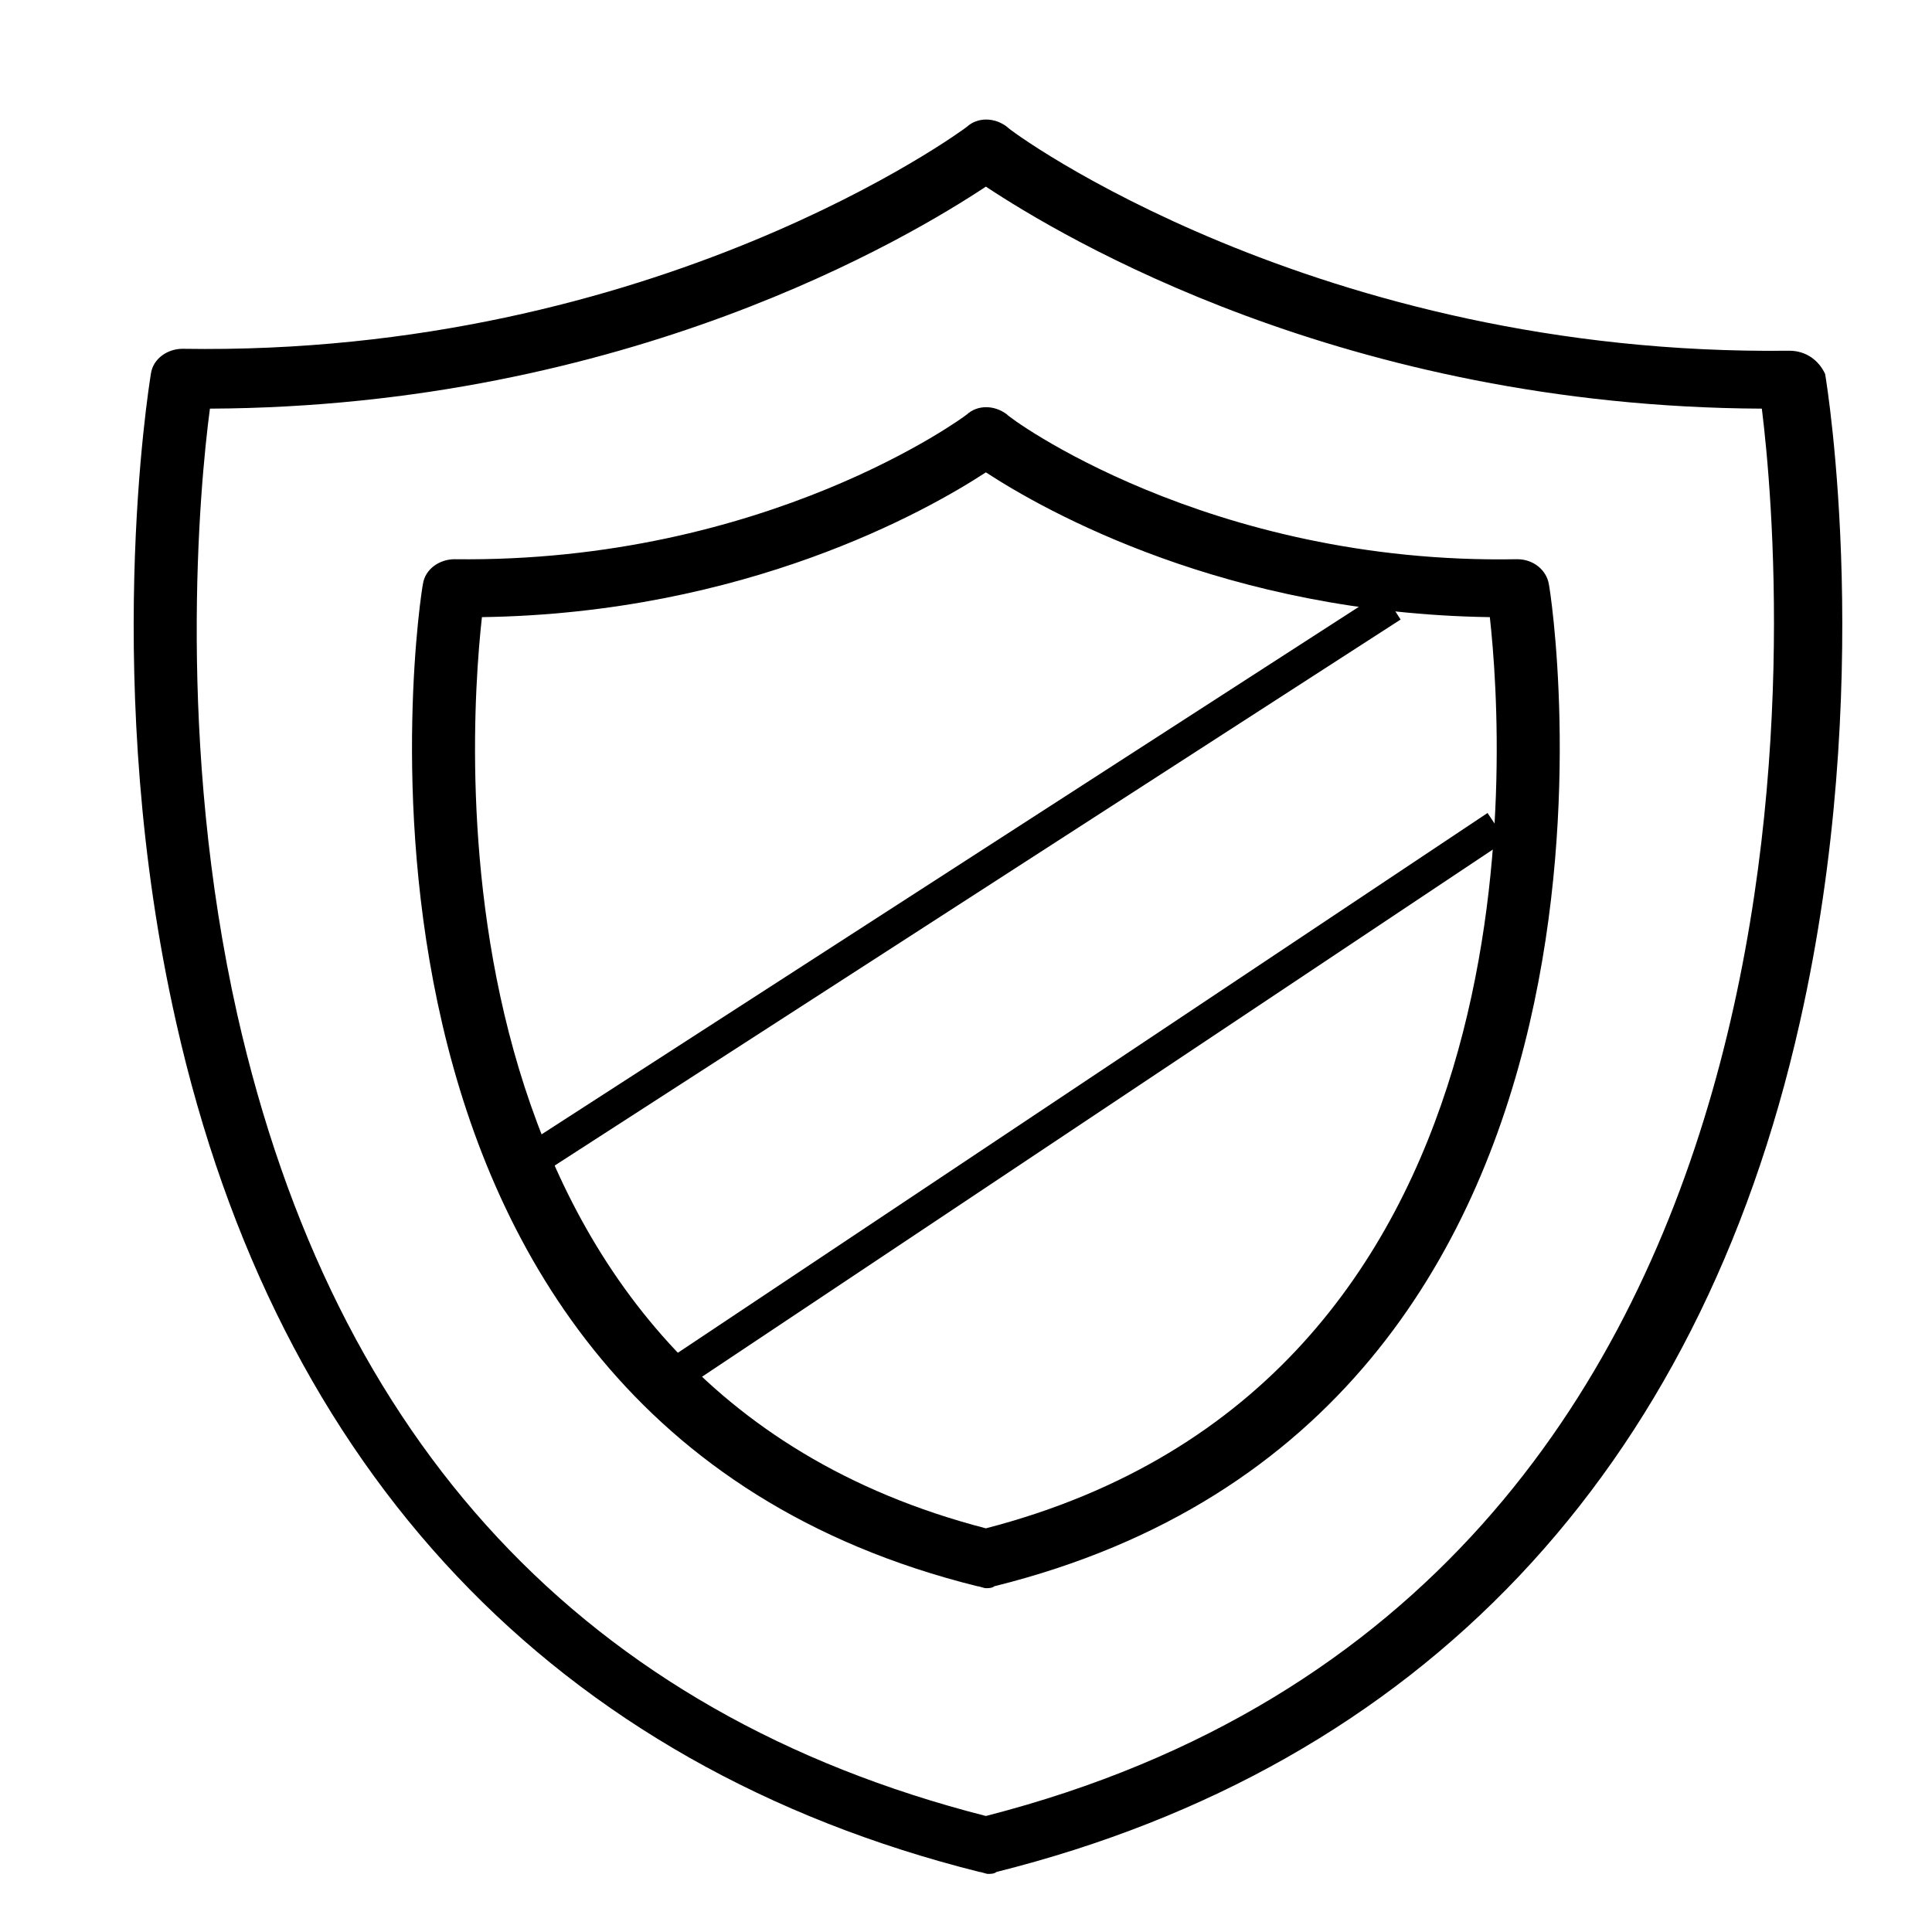
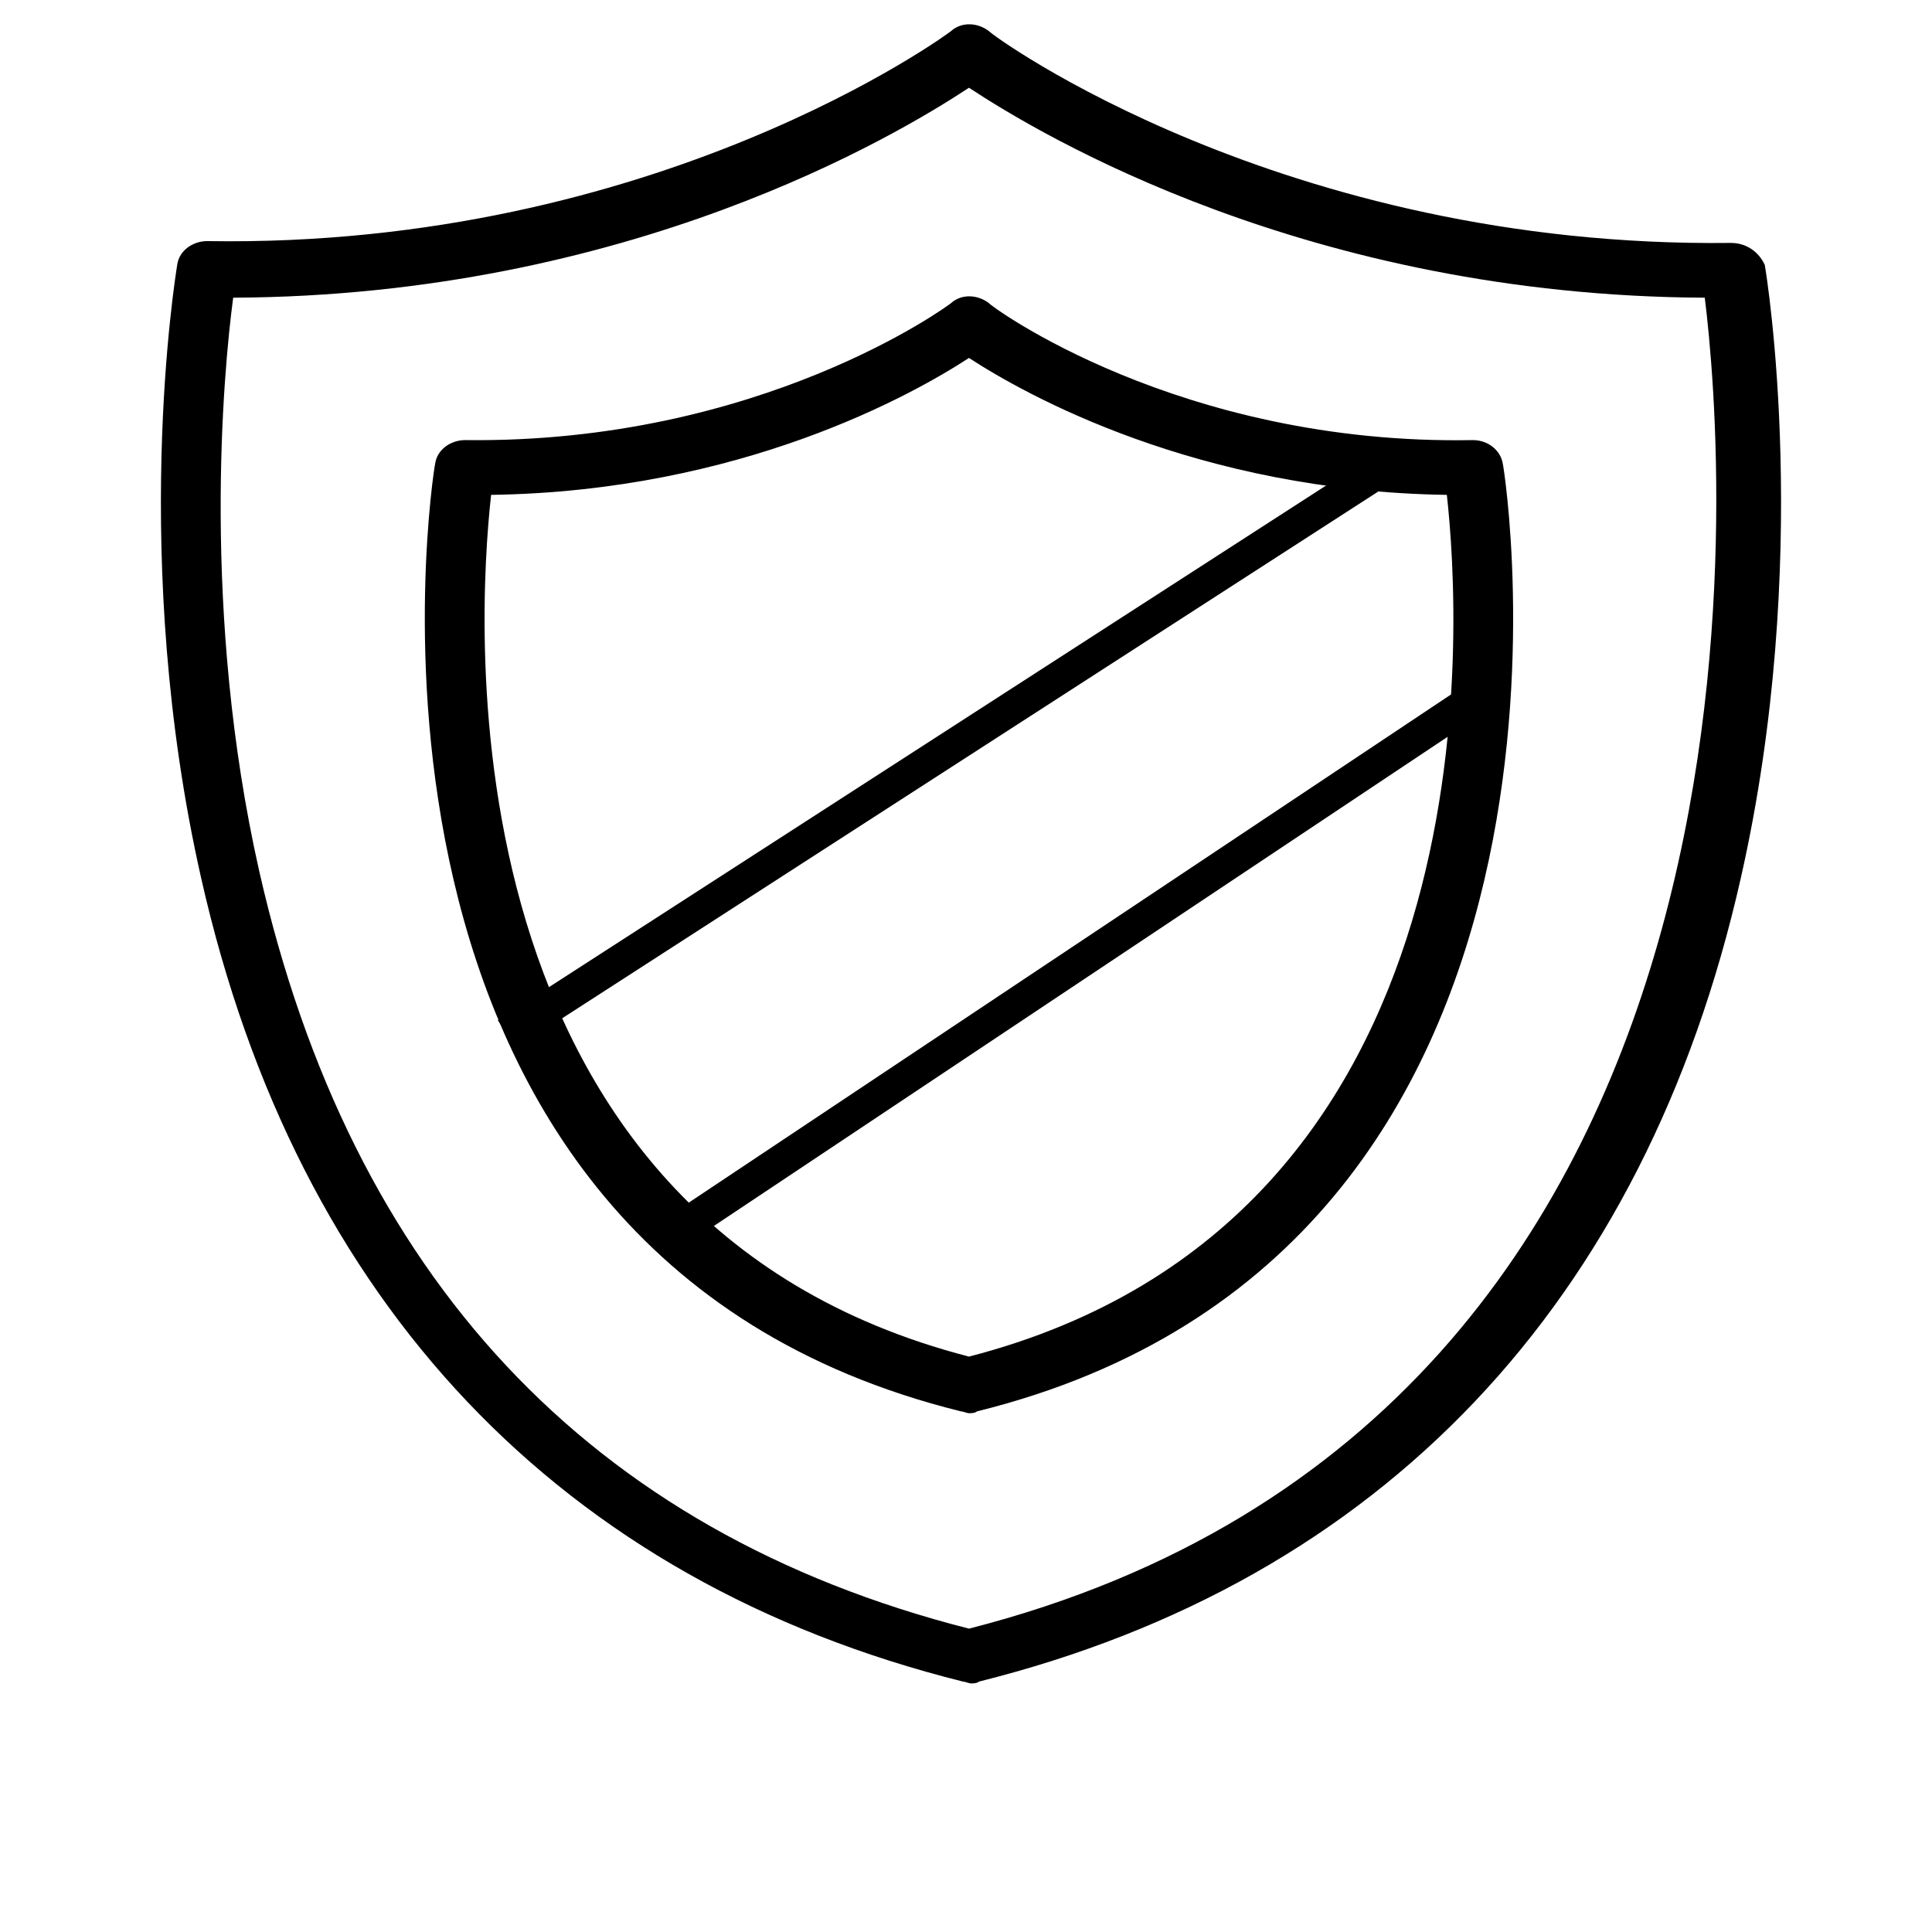
<svg xmlns="http://www.w3.org/2000/svg" version="1.1" id="svg12" width="23mm" height="23mm" viewBox="0 0 86.929 86.929">
  <defs id="defs16" />
  <g id="g20">
-     <g id="g8" transform="matrix(0.9487422,0,0,0.8686242,-3.078106,1.448301)">
+     <g id="g8" transform="matrix(0.8996302,0,0,0.8214637,-1.3829,-2.624011)">
      <g id="g6">
        <path d="M 88.1,16.5 C 65.7,16.8 51.1,5.1 51,4.9 50.4,4.4 49.6,4.4 49.1,4.9 49,5 34.4,16.8 11.9,16.4 c -0.7,0 -1.4,0.5 -1.5,1.3 -0.1,0.7 -2.4,16.2 1.2,33.6 4.8,23.3 18,38.5 38.1,44 0.1,0 0.3,0.1 0.4,0.1 0.1,0 0.3,0 0.4,-0.1 20.1,-5.5 33.3,-20.7 38.1,-44 3.6,-17.4 1.3,-33 1.2,-33.6 C 89.5,17 88.9,16.5 88.1,16.5 Z M 50,92.4 C 31,87.1 19.1,73.1 14.5,50.9 11.6,36.8 12.7,23.6 13.2,19.5 33,19.4 46.4,10.6 50,8 c 3.6,2.6 17,11.4 36.8,11.5 1,8.8 5,61.2 -36.8,72.9 z" id="path2" />
        <path d="m 75.2,27.3 c 0,0 0,0 0,0 C 60.5,27.6 51,19.9 51,19.8 c -0.6,-0.5 -1.4,-0.5 -1.9,0 -0.1,0.1 -9.5,7.7 -24.3,7.5 0,0 0,0 0,0 -0.7,0 -1.4,0.5 -1.5,1.3 -0.1,0.4 -6.2,43.1 26.3,51.9 0.1,0 0.3,0.1 0.4,0.1 0.1,0 0.3,0 0.4,-0.1 C 82.9,71.7 76.8,29 76.7,28.6 76.6,27.9 76,27.3 75.2,27.3 Z M 50,77.5 C 23.5,70 25.4,37.2 26.1,30.3 38.6,30.1 47.2,24.8 50,22.8 c 2.8,2 11.4,7.3 23.9,7.5 0.7,6.9 2.6,39.7 -23.9,47.2 z" id="path4" />
      </g>
    </g>
-     <path style="fill:none;stroke:#000000;stroke-width:1.5;stroke-linecap:butt;stroke-linejoin:miter;stroke-miterlimit:4;stroke-dasharray:none;stroke-opacity:1" d="M 67.347,37.204 29.694,62.306" id="path22" />
-     <path style="fill:none;stroke:#000000;stroke-width:1.5;stroke-linecap:butt;stroke-linejoin:miter;stroke-miterlimit:4;stroke-dasharray:none;stroke-opacity:1" d="M 62.613,27.245 23.724,52.347" id="path22-5" />
+     <path style="fill:none;stroke:#000000;stroke-width:1.5;stroke-linecap:butt;stroke-linejoin:miter;stroke-miterlimit:4;stroke-dasharray:none;stroke-opacity:1" d="M 67.347,30.776 29.694,55.878" id="path22" />
+     <path style="fill:none;stroke:#000000;stroke-width:1.5;stroke-linecap:butt;stroke-linejoin:miter;stroke-miterlimit:4;stroke-dasharray:none;stroke-opacity:1" d="M 61.695,21.429 22.806,46.531" id="path22-5" />
  </g>
</svg>
